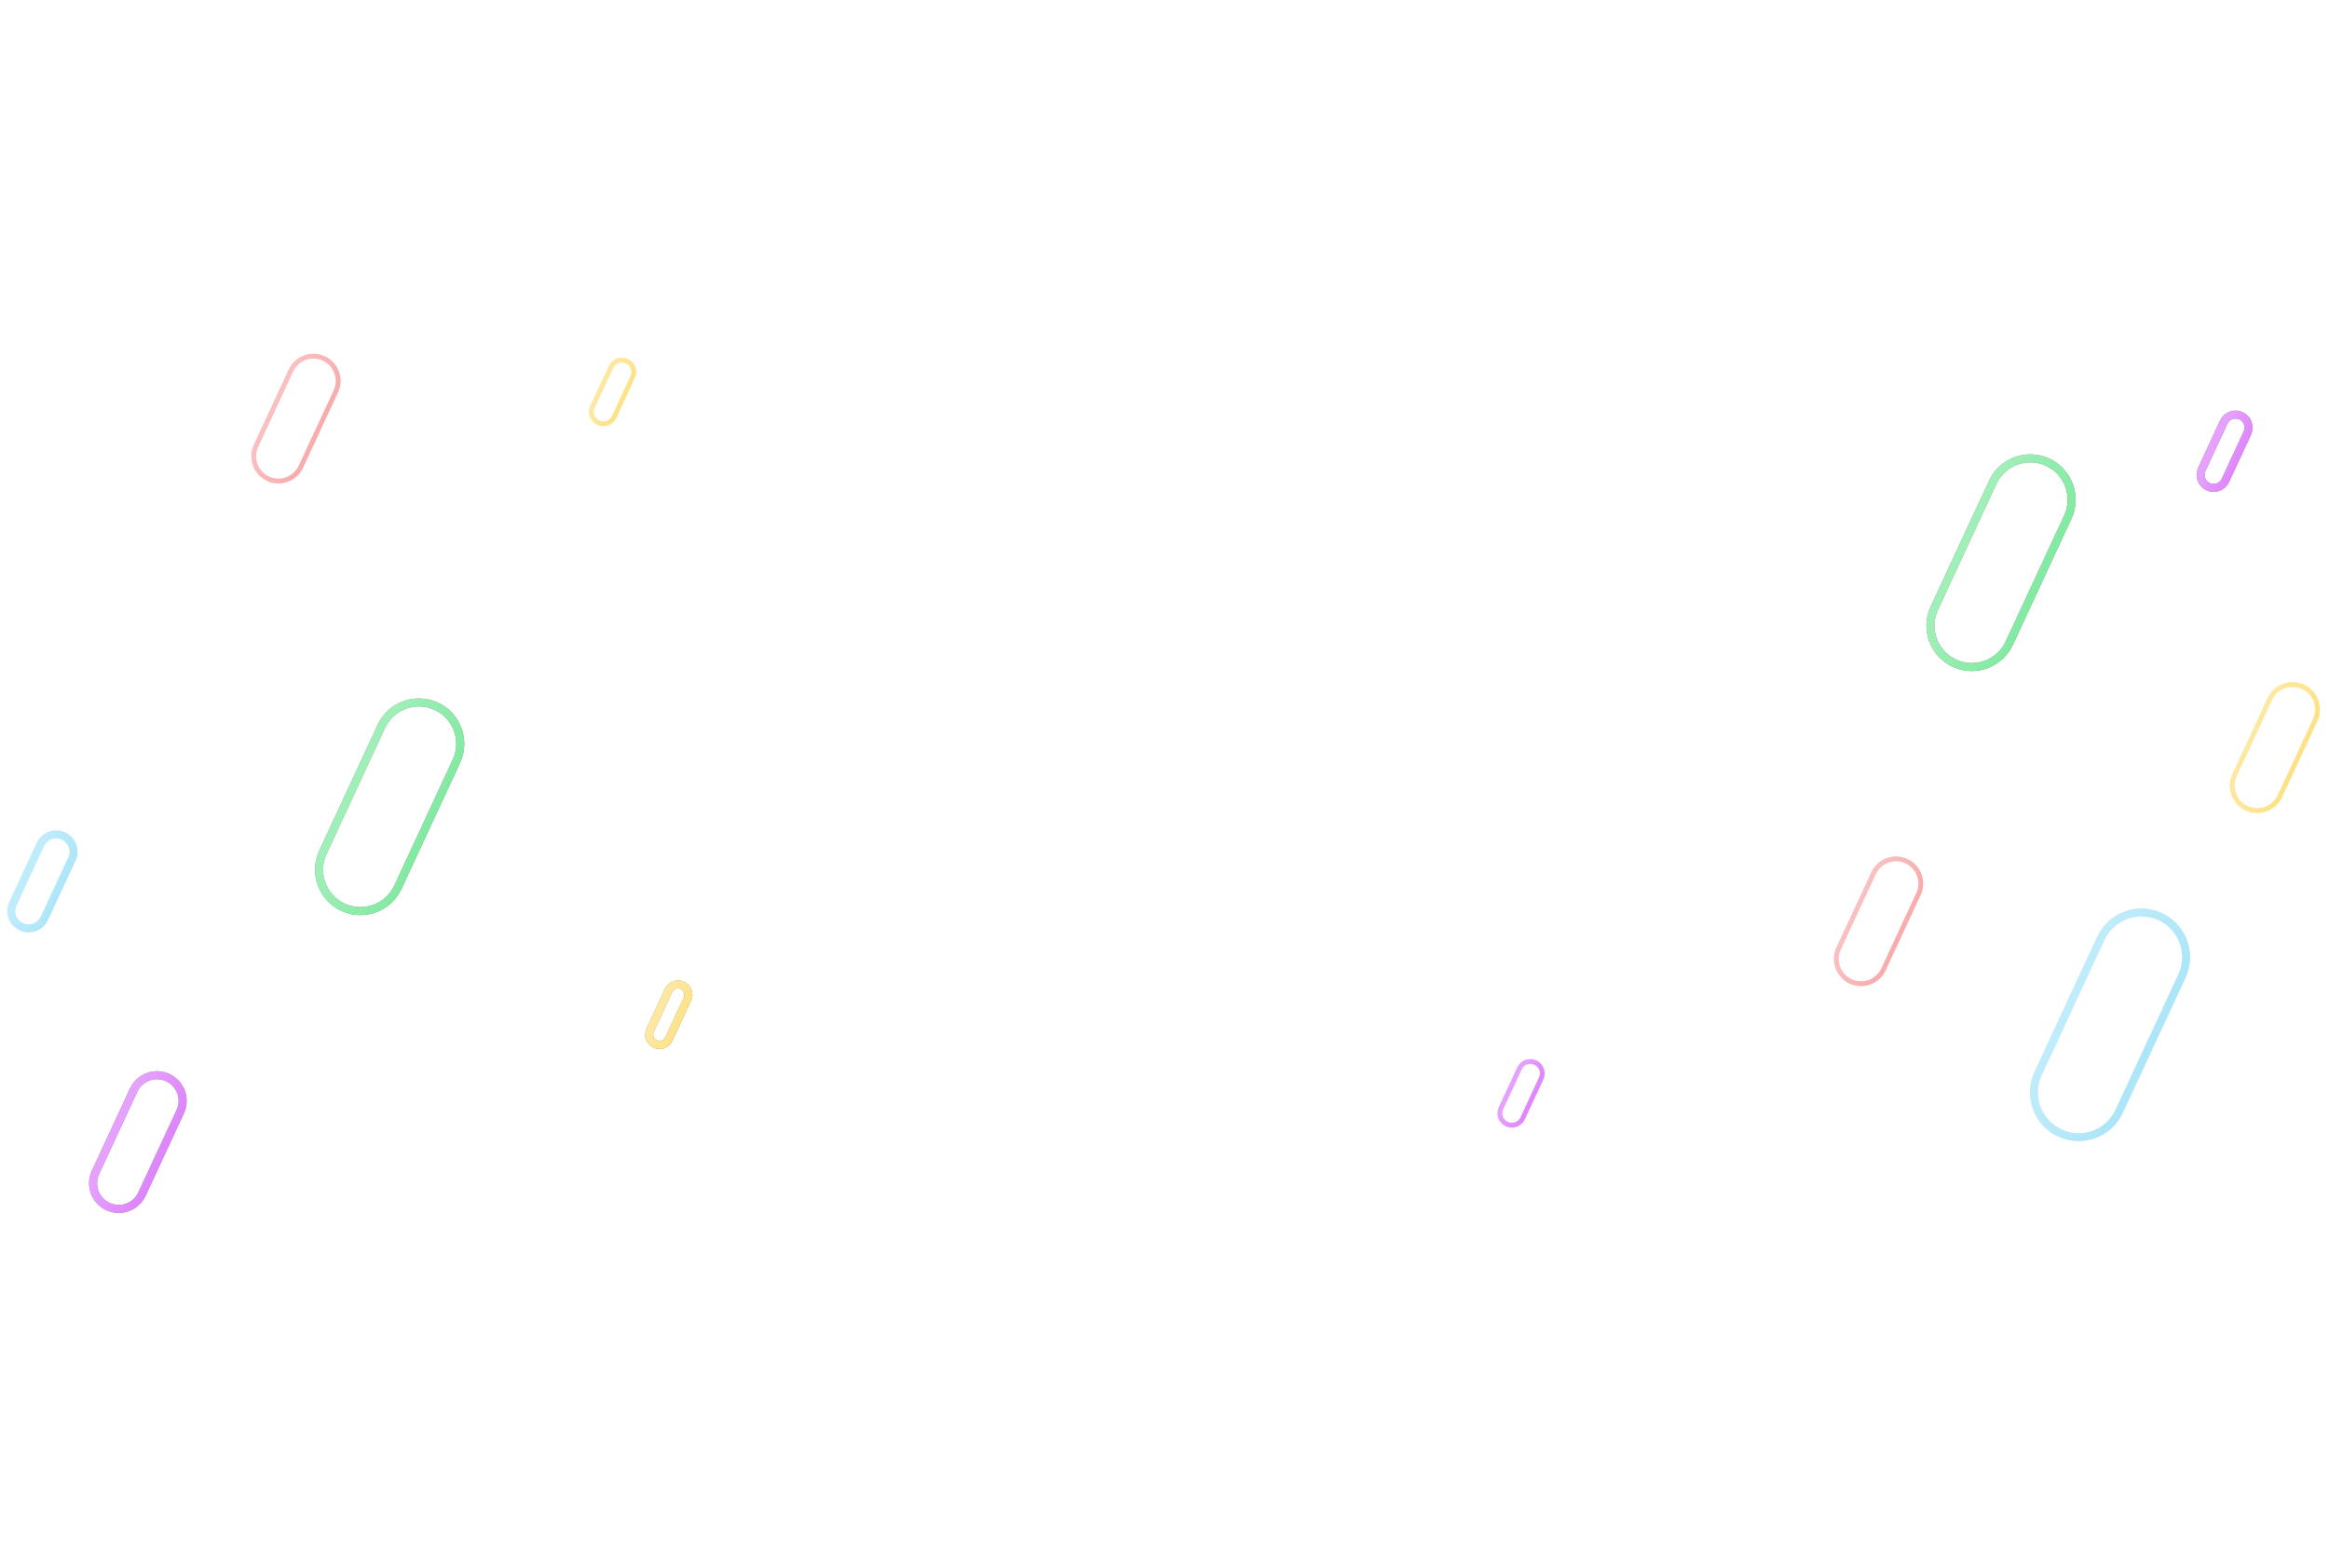
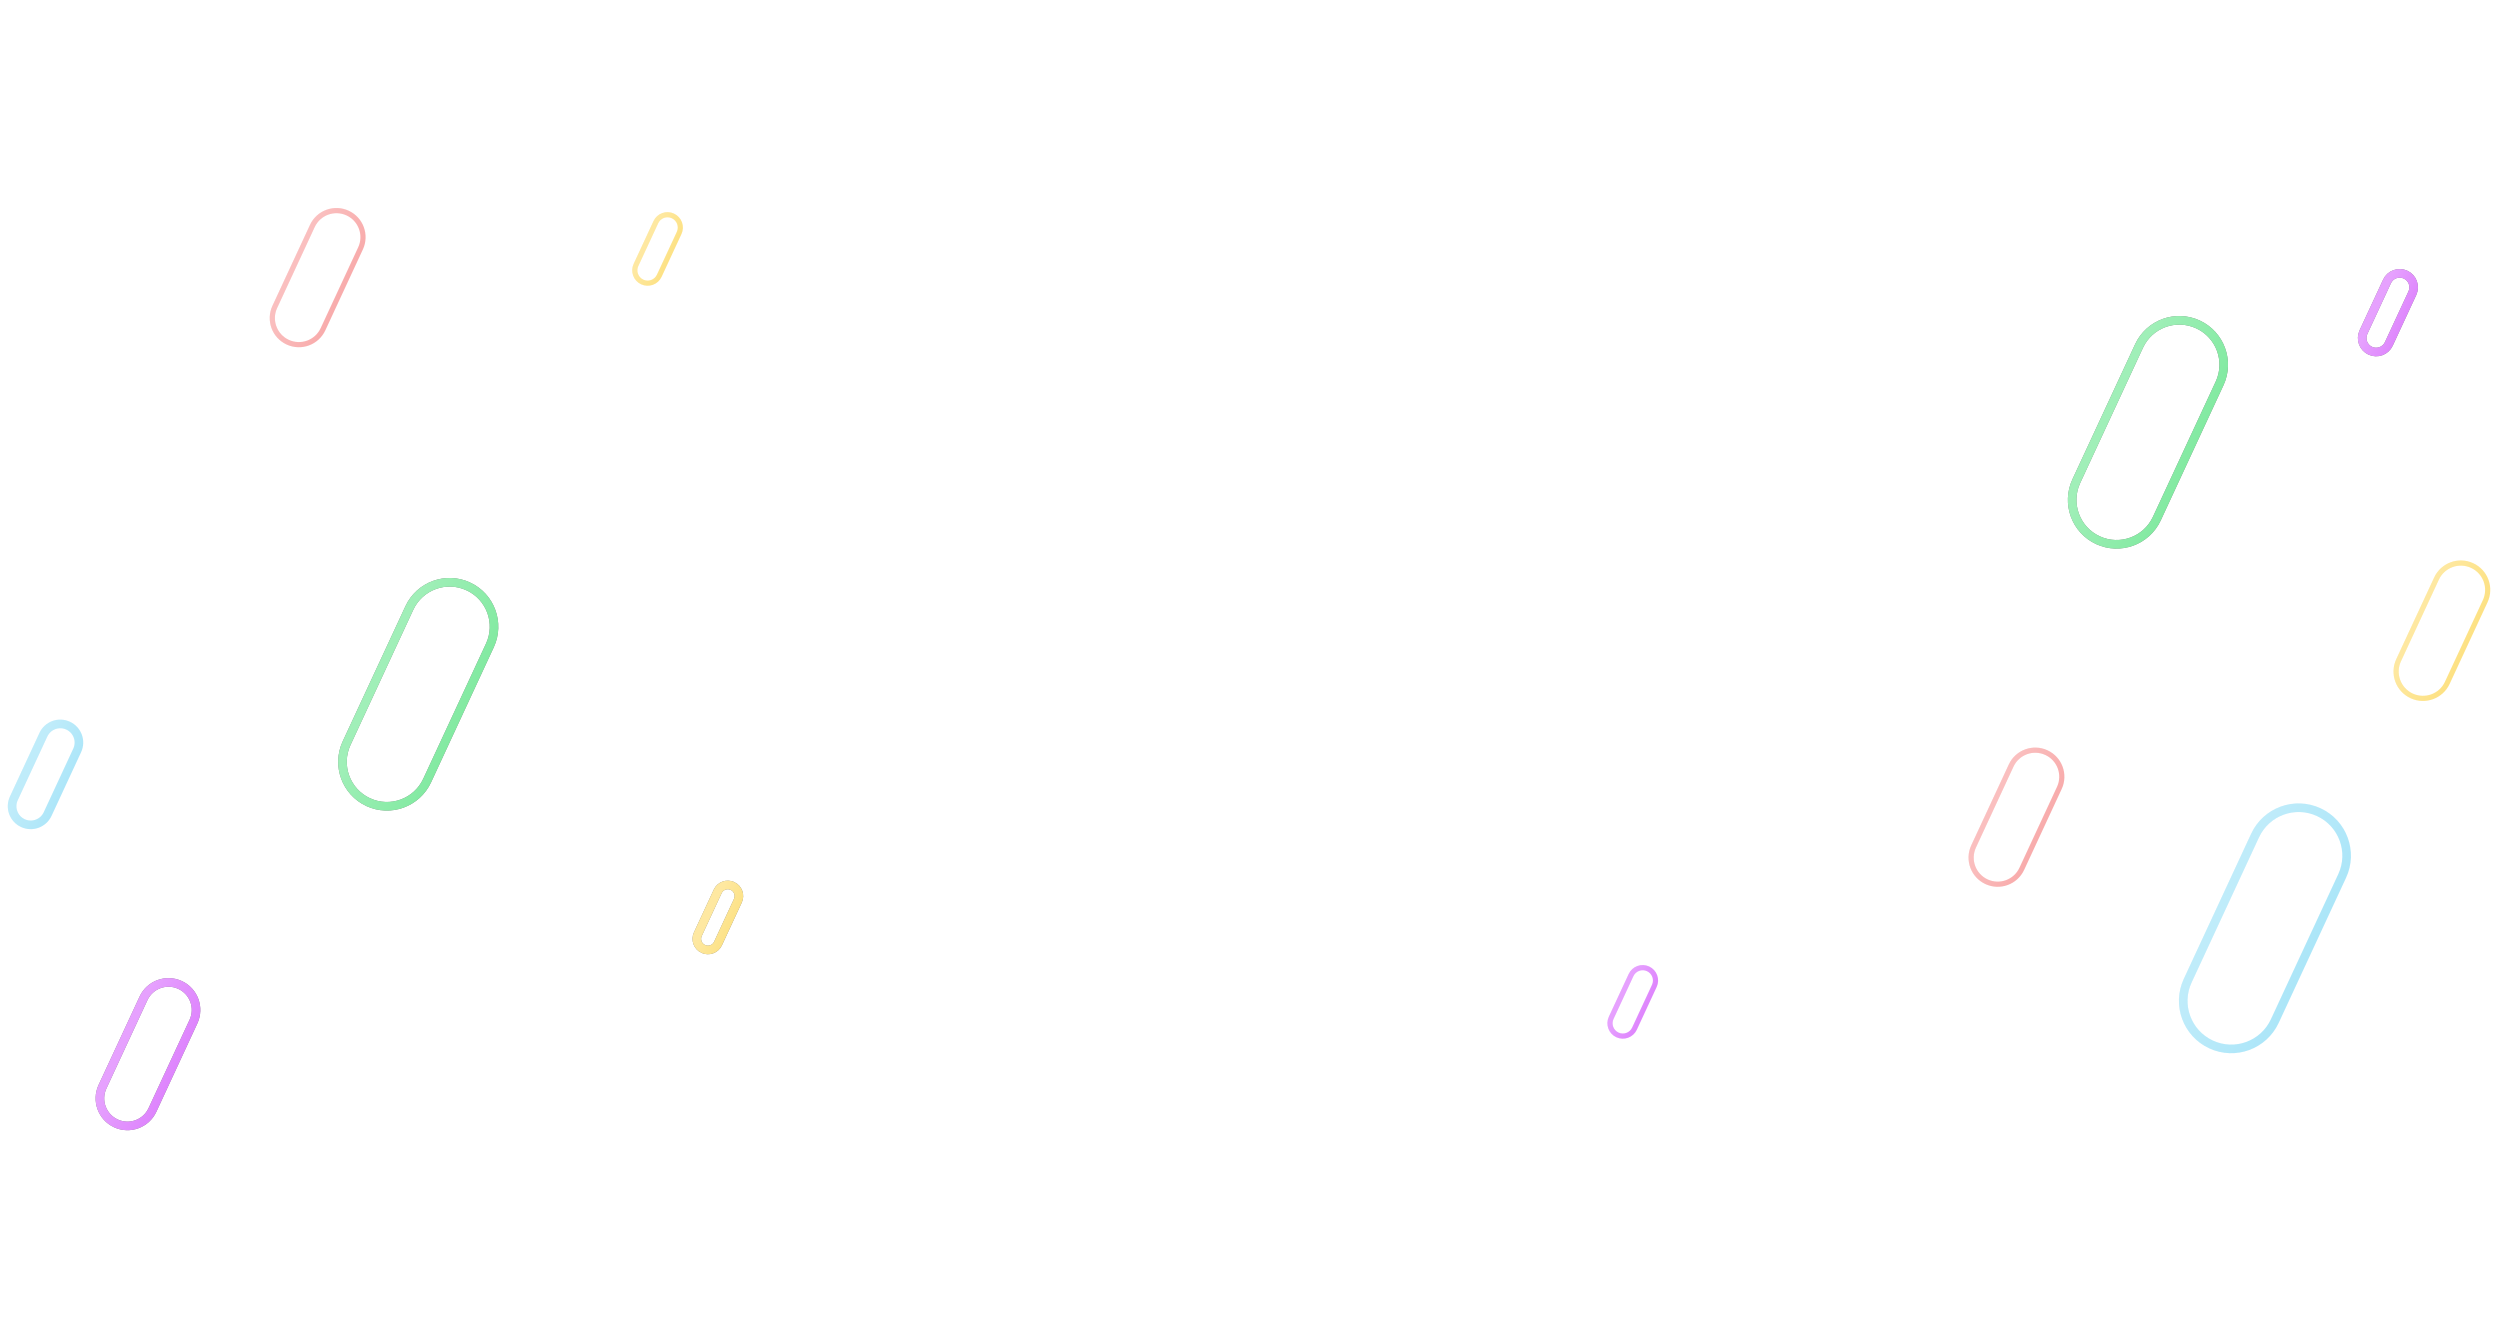
- <svg xmlns="http://www.w3.org/2000/svg" width="1040" height="700" viewBox="0 0 1451 547" fill="none">
+ <svg xmlns="http://www.w3.org/2000/svg" width="1021" height="547" viewBox="0 0 1451 547" fill="none">
  <g id="Shapes">
    <g id="Rectangle" opacity="0.5">
      <rect x="1138.98" y="390.084" width="82.611" height="30.843" rx="15.422" transform="rotate(-65.0996 1138.98 390.084)" stroke="#F25656" stroke-width="3" />
      <rect x="1138.98" y="390.084" width="82.611" height="30.843" rx="15.422" transform="rotate(-65.0996 1138.98 390.084)" stroke="url(#paint0_linear)" stroke-opacity="0.25" stroke-width="3" />
    </g>
    <g id="Rectangle_2" opacity="0.5">
      <rect x="152.992" y="76.923" width="82.611" height="30.843" rx="15.422" transform="rotate(-65.0996 152.992 76.9233)" stroke="#F25656" stroke-width="3" />
      <rect x="152.992" y="76.923" width="82.611" height="30.843" rx="15.422" transform="rotate(-65.0996 152.992 76.9233)" stroke="url(#paint1_linear)" stroke-opacity="0.25" stroke-width="3" />
    </g>
    <g id="Rectangle_3" opacity="0.5">
      <rect x="365.992" y="45.341" width="42.28" height="14.9" rx="7.45" transform="rotate(-65.0996 365.992 45.3413)" stroke="#FCC304" stroke-width="3" />
      <rect x="365.992" y="45.341" width="42.28" height="14.9" rx="7.45" transform="rotate(-65.0996 365.992 45.3413)" stroke="url(#paint2_linear)" stroke-opacity="0.25" stroke-width="3" />
    </g>
    <g id="Rectangle_4" opacity="0.5">
      <rect x="931.992" y="482.341" width="42.28" height="14.9" rx="7.45" transform="rotate(-65.0996 931.992 482.341)" stroke="#BC04FC" stroke-width="3" />
      <rect x="931.992" y="482.341" width="42.28" height="14.9" rx="7.45" transform="rotate(-65.0996 931.992 482.341)" stroke="url(#paint3_linear)" stroke-opacity="0.25" stroke-width="3" />
    </g>
    <g id="Rectangle_5" opacity="0.5">
      <rect x="1385.59" y="282.148" width="83.406" height="31.158" rx="15.579" transform="rotate(-65.0996 1385.59 282.148)" stroke="#FCC304" stroke-width="3" />
      <rect x="1385.59" y="282.148" width="83.406" height="31.158" rx="15.579" transform="rotate(-65.0996 1385.59 282.148)" stroke="url(#paint4_linear)" stroke-opacity="0.25" stroke-width="3" />
    </g>
    <g id="Rectangle_6" opacity="0.5">
      <rect x="1258.01" y="479.275" width="148.608" height="55.723" rx="27.862" transform="rotate(-65.0996 1258.01 479.275)" stroke="#56CCF2" stroke-width="5" />
      <rect x="1258.01" y="479.275" width="148.608" height="55.723" rx="27.862" transform="rotate(-65.0996 1258.01 479.275)" stroke="url(#paint5_linear)" stroke-opacity="0.25" stroke-width="5" />
    </g>
    <g id="Rectangle_7" opacity="0.5">
      <rect x="3.476" y="357.998" width="62.359" height="21.628" rx="10.814" transform="rotate(-65.0996 3.47646 357.998)" stroke="#56CCF2" stroke-width="5" />
      <rect x="3.476" y="357.998" width="62.359" height="21.628" rx="10.814" transform="rotate(-65.0996 3.47646 357.998)" stroke="url(#paint6_linear)" stroke-opacity="0.25" stroke-width="5" />
    </g>
    <g id="Rectangle_8" opacity="0.5">
      <rect x="1194.23" y="187.48" width="138.037" height="51.545" rx="25.772" transform="rotate(-65.0996 1194.23 187.48)" stroke="black" stroke-width="5" />
      <rect x="1194.23" y="187.48" width="138.037" height="51.545" rx="25.772" transform="rotate(-65.0996 1194.23 187.48)" stroke="#03D542" stroke-width="5" />
      <rect x="1194.23" y="187.48" width="138.037" height="51.545" rx="25.772" transform="rotate(-65.0996 1194.23 187.48)" stroke="url(#paint7_linear)" stroke-opacity="0.25" stroke-width="5" />
    </g>
    <g id="Rectangle_9" opacity="0.5">
      <rect x="1368.34" y="84.961" width="48.687" height="16.223" rx="8.112" transform="rotate(-65.0996 1368.34 84.9608)" stroke="black" stroke-width="5" />
      <rect x="1368.34" y="84.961" width="48.687" height="16.223" rx="8.112" transform="rotate(-65.0996 1368.34 84.9608)" stroke="#BC04FC" stroke-width="5" />
      <rect x="1368.34" y="84.961" width="48.687" height="16.223" rx="8.112" transform="rotate(-65.0996 1368.34 84.9608)" stroke="url(#paint8_linear)" stroke-opacity="0.25" stroke-width="5" />
    </g>
    <g id="Rectangle_10" opacity="0.5">
      <rect x="190.32" y="339.527" width="138.037" height="51.545" rx="25.772" transform="rotate(-65.0996 190.32 339.527)" stroke="black" stroke-width="5" />
      <rect x="190.32" y="339.527" width="138.037" height="51.545" rx="25.772" transform="rotate(-65.0996 190.32 339.527)" stroke="#03D542" stroke-width="5" />
      <rect x="190.32" y="339.527" width="138.037" height="51.545" rx="25.772" transform="rotate(-65.0996 190.32 339.527)" stroke="url(#paint9_linear)" stroke-opacity="0.25" stroke-width="5" />
    </g>
    <g id="Rectangle_11" opacity="0.5">
      <rect x="52.742" y="530.078" width="88.541" height="31.978" rx="15.989" transform="rotate(-65.0996 52.7421 530.078)" stroke="black" stroke-width="5" />
      <rect x="52.742" y="530.078" width="88.541" height="31.978" rx="15.989" transform="rotate(-65.0996 52.7421 530.078)" stroke="#BC04FC" stroke-width="5" />
      <rect x="52.742" y="530.078" width="88.541" height="31.978" rx="15.989" transform="rotate(-65.0996 52.7421 530.078)" stroke="url(#paint10_linear)" stroke-opacity="0.25" stroke-width="5" />
    </g>
    <g id="Rectangle_12" opacity="0.5">
      <rect x="402.32" y="432.853" width="40.278" height="12.899" rx="6.449" transform="rotate(-65.0996 402.32 432.853)" stroke="black" stroke-width="5" />
      <rect x="402.32" y="432.853" width="40.278" height="12.899" rx="6.449" transform="rotate(-65.0996 402.32 432.853)" stroke="#FCC304" stroke-width="5" />
      <rect x="402.32" y="432.853" width="40.278" height="12.899" rx="6.449" transform="rotate(-65.0996 402.32 432.853)" stroke="url(#paint11_linear)" stroke-opacity="0.25" stroke-width="5" />
    </g>
  </g>
  <defs>
    <linearGradient id="paint0_linear" x1="1179.79" y1="390.813" x2="1179.79" y2="424.656" gradientUnits="userSpaceOnUse">
      <stop stop-color="white" />
      <stop offset="1" stop-color="white" stop-opacity="0" />
    </linearGradient>
    <linearGradient id="paint1_linear" x1="193.805" y1="77.652" x2="193.805" y2="111.496" gradientUnits="userSpaceOnUse">
      <stop stop-color="white" />
      <stop offset="1" stop-color="white" stop-opacity="0" />
    </linearGradient>
    <linearGradient id="paint2_linear" x1="386.64" y1="46.07" x2="386.64" y2="63.97" gradientUnits="userSpaceOnUse">
      <stop stop-color="white" />
      <stop offset="1" stop-color="white" stop-opacity="0" />
    </linearGradient>
    <linearGradient id="paint3_linear" x1="952.64" y1="483.07" x2="952.64" y2="500.97" gradientUnits="userSpaceOnUse">
      <stop stop-color="white" />
      <stop offset="1" stop-color="white" stop-opacity="0" />
    </linearGradient>
    <linearGradient id="paint4_linear" x1="1426.8" y1="282.877" x2="1426.8" y2="317.035" gradientUnits="userSpaceOnUse">
      <stop stop-color="white" />
      <stop offset="1" stop-color="white" stop-opacity="0" />
    </linearGradient>
    <linearGradient id="paint5_linear" x1="1331.49" y1="480.49" x2="1331.49" y2="541.214" gradientUnits="userSpaceOnUse">
      <stop stop-color="white" />
      <stop offset="1" stop-color="white" stop-opacity="0" />
    </linearGradient>
    <linearGradient id="paint6_linear" x1="33.836" y1="359.213" x2="33.836" y2="385.841" gradientUnits="userSpaceOnUse">
      <stop stop-color="white" />
      <stop offset="1" stop-color="white" stop-opacity="0" />
    </linearGradient>
    <linearGradient id="paint7_linear" x1="1262.43" y1="188.695" x2="1262.43" y2="245.24" gradientUnits="userSpaceOnUse">
      <stop stop-color="white" />
      <stop offset="1" stop-color="white" stop-opacity="0" />
    </linearGradient>
    <linearGradient id="paint8_linear" x1="1391.86" y1="86.176" x2="1391.86" y2="107.399" gradientUnits="userSpaceOnUse">
      <stop stop-color="white" />
      <stop offset="1" stop-color="white" stop-opacity="0" />
    </linearGradient>
    <linearGradient id="paint9_linear" x1="258.519" y1="340.742" x2="258.519" y2="397.287" gradientUnits="userSpaceOnUse">
      <stop stop-color="white" />
      <stop offset="1" stop-color="white" stop-opacity="0" />
    </linearGradient>
    <linearGradient id="paint10_linear" x1="96.192" y1="531.293" x2="96.192" y2="568.271" gradientUnits="userSpaceOnUse">
      <stop stop-color="white" />
      <stop offset="1" stop-color="white" stop-opacity="0" />
    </linearGradient>
    <linearGradient id="paint11_linear" x1="421.639" y1="434.068" x2="421.639" y2="451.967" gradientUnits="userSpaceOnUse">
      <stop stop-color="white" />
      <stop offset="1" stop-color="white" stop-opacity="0" />
    </linearGradient>
  </defs>
</svg>
